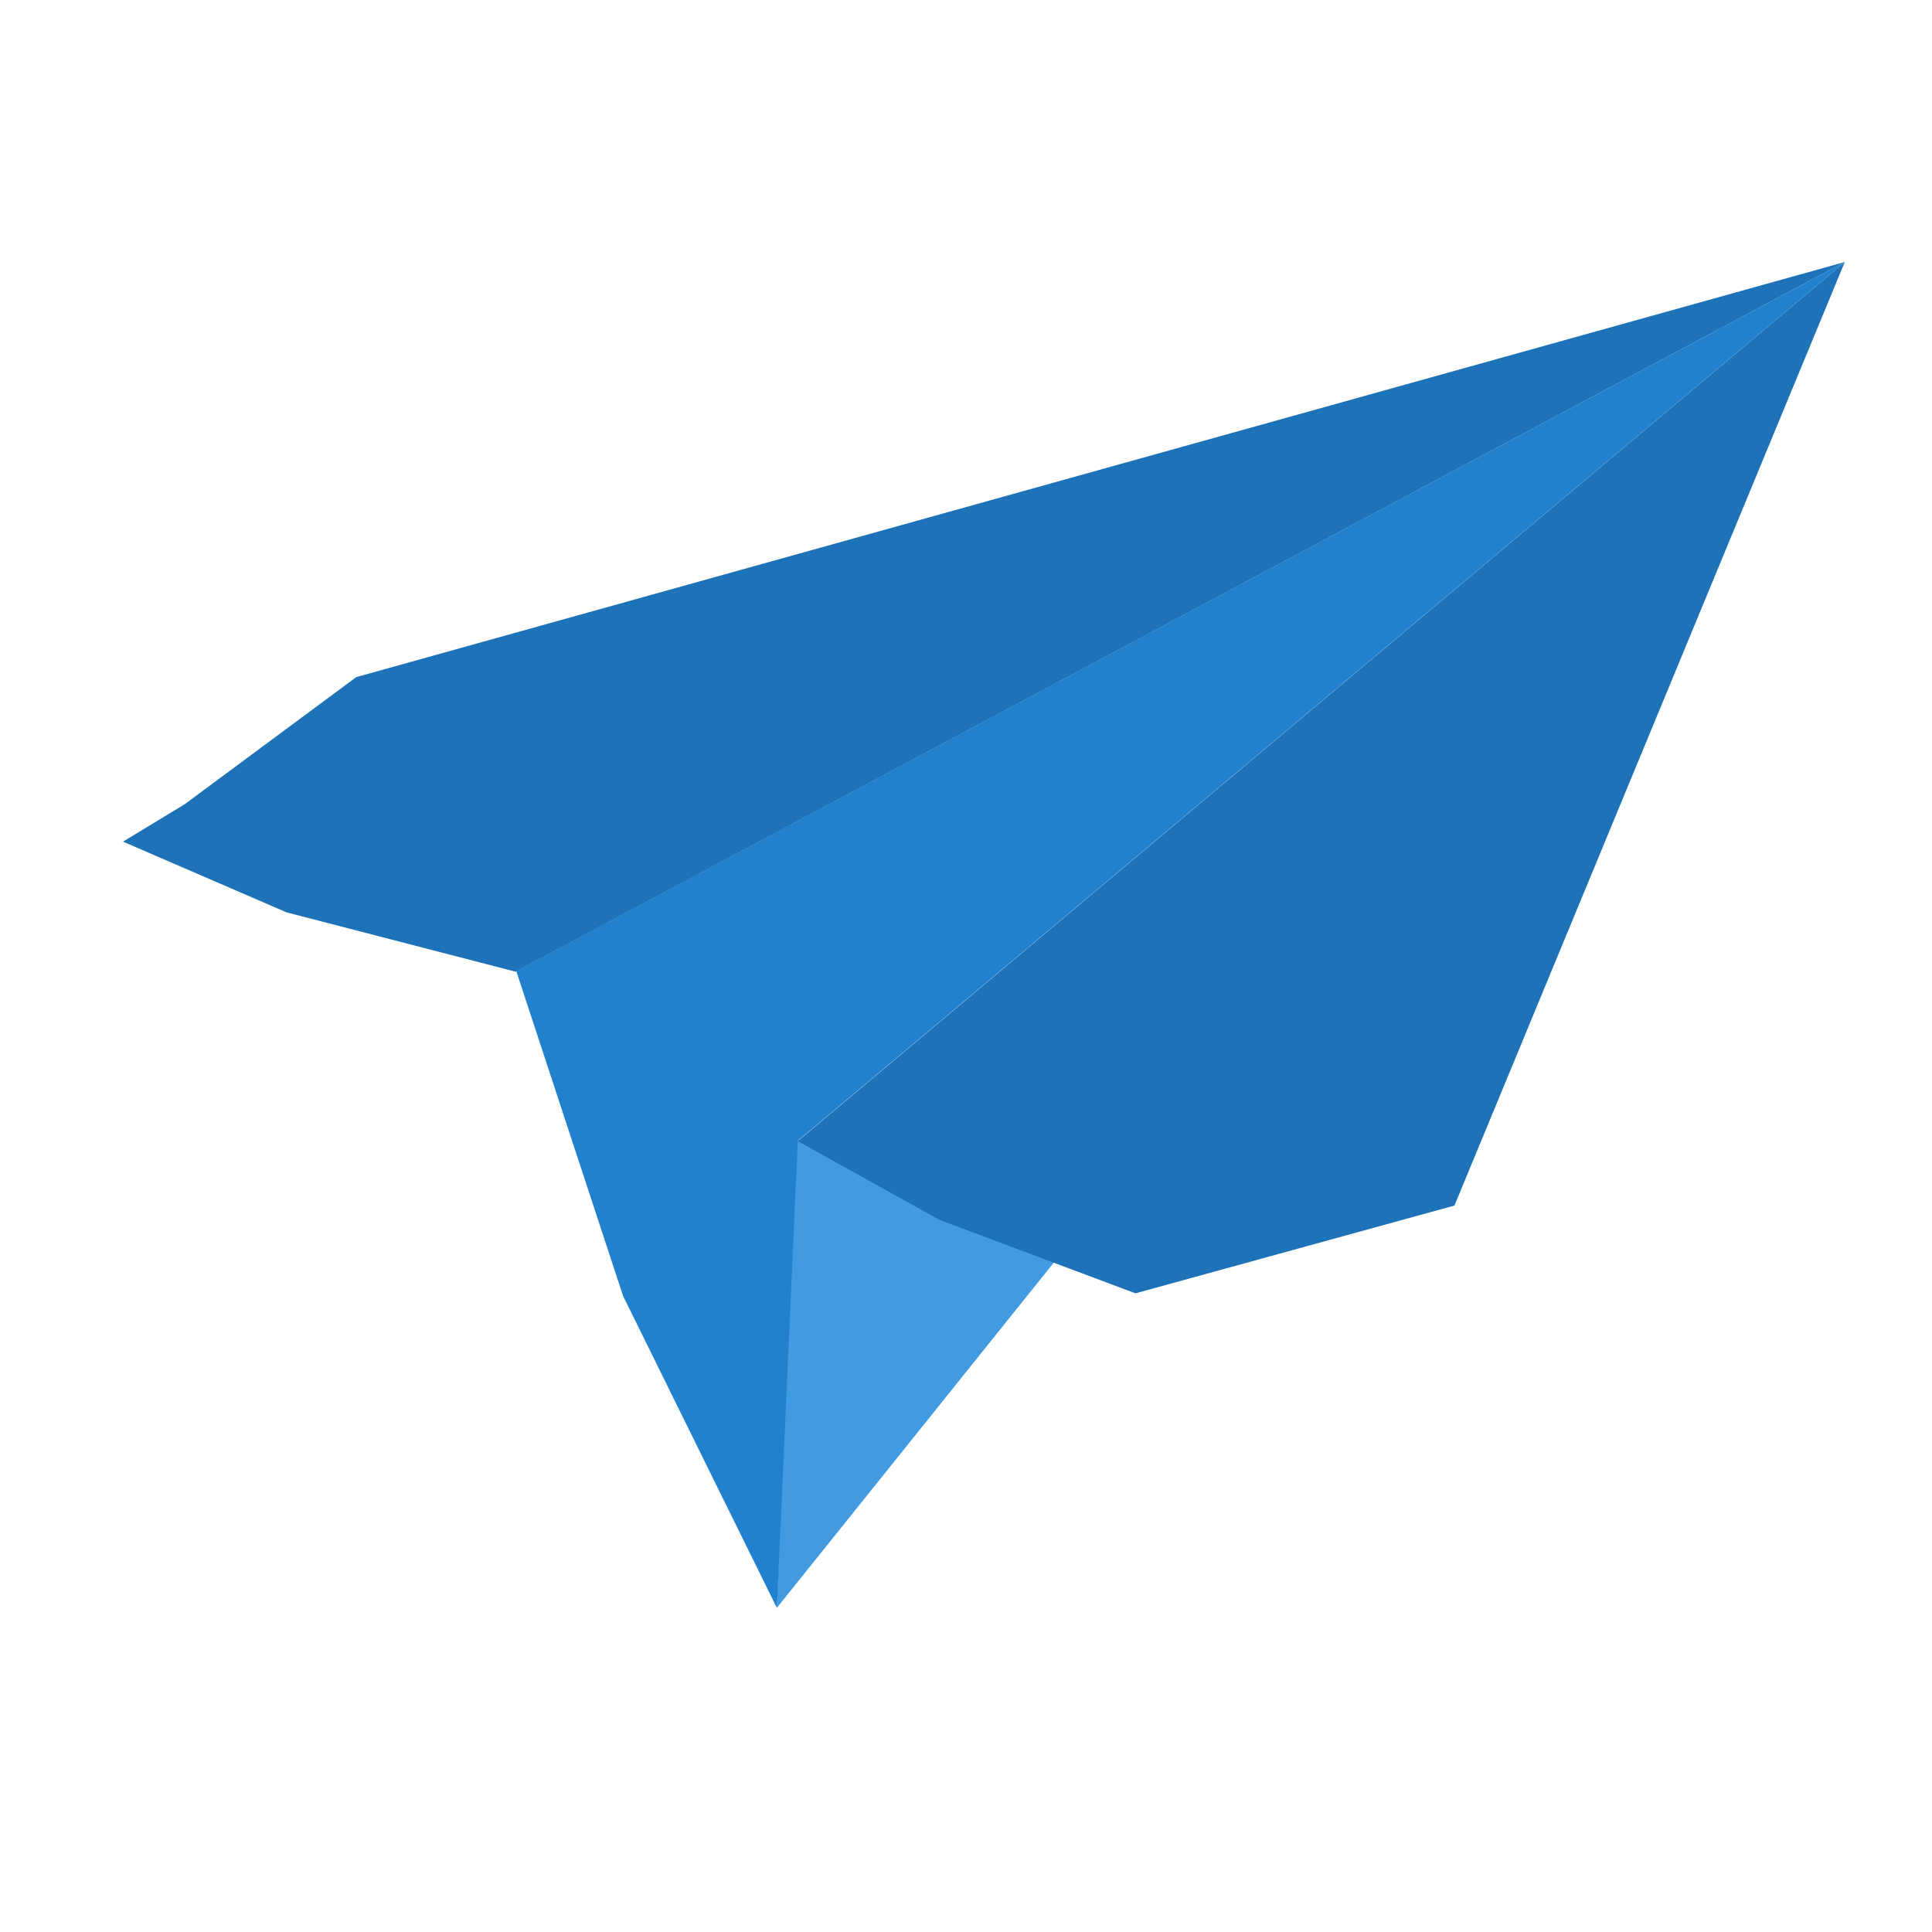
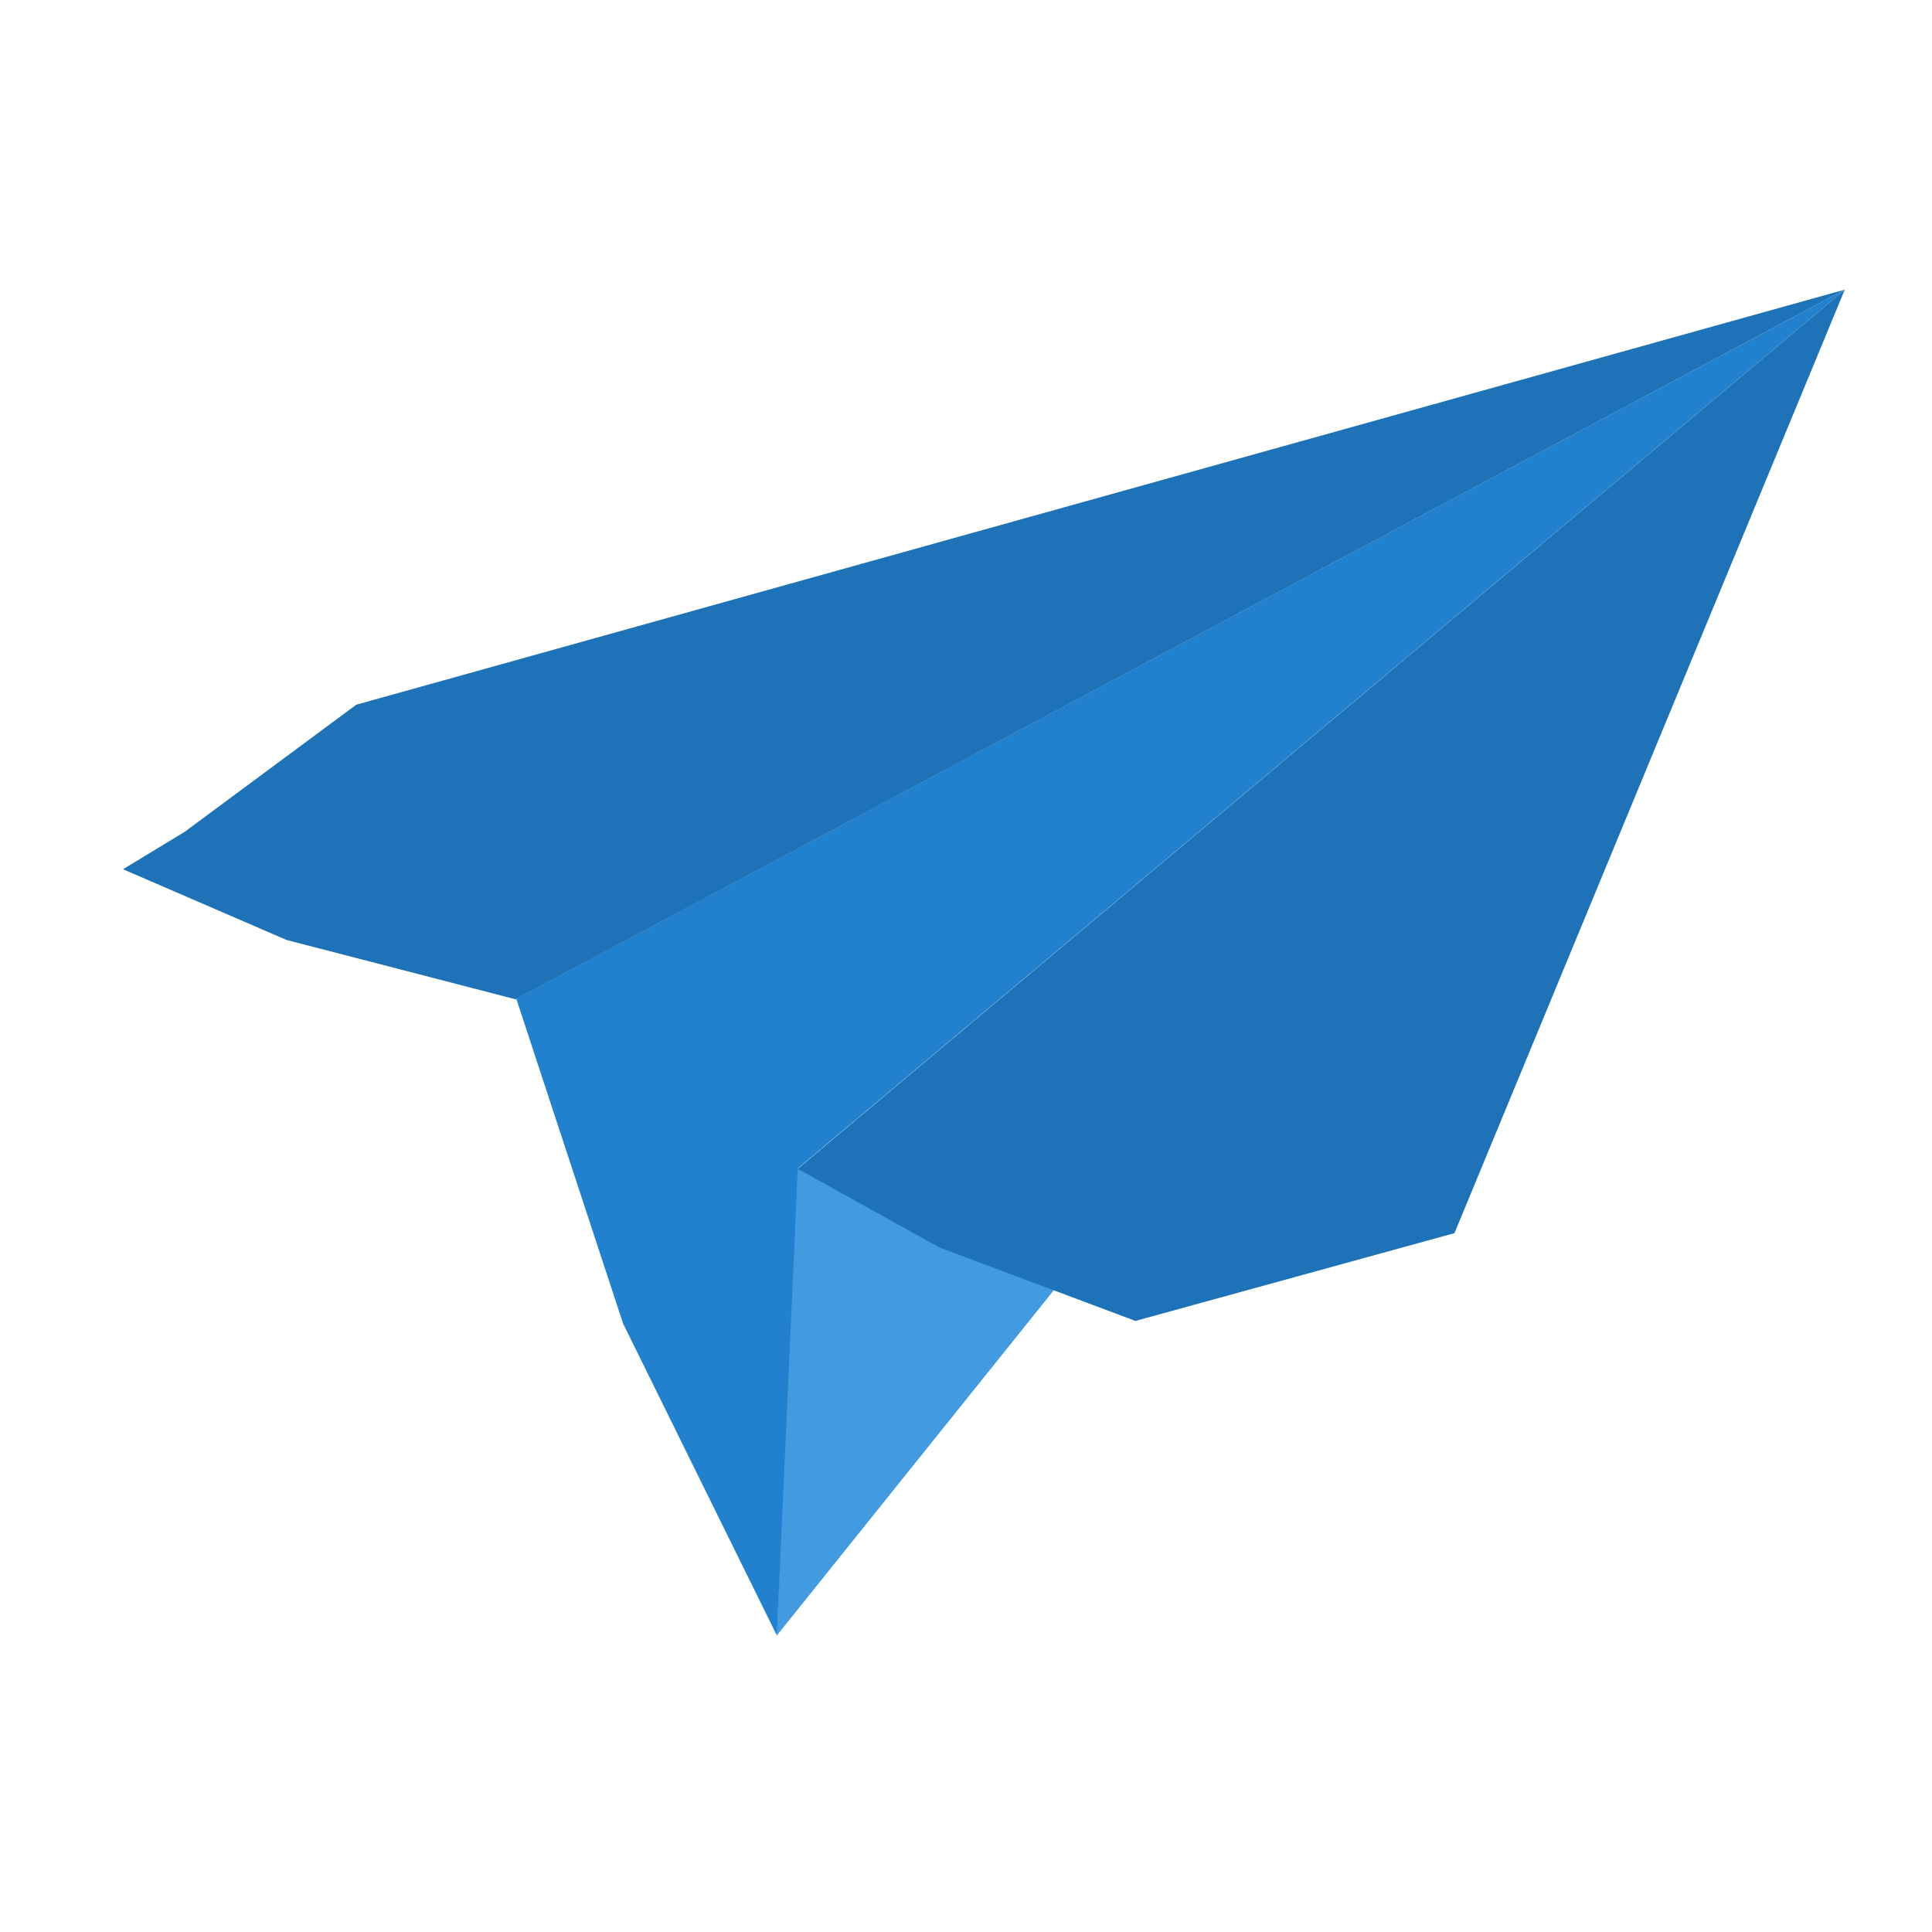
- <svg xmlns="http://www.w3.org/2000/svg" width="300" height="300" viewBox="226 124 140 4">
+ <svg xmlns="http://www.w3.org/2000/svg" width="300" height="300" viewBox="226 122 140 4">
  <g fill="none" fill-rule="evenodd" transform="translate(4,0) scale(0.95)">
    <path fill="#429AE1" d="M294.392 145.867l11.403 5.462 8.872 3.179-21.734 27.092z" />
    <path fill="#2181CE" d="M273.067 133.027L374.4 78.933l-79.864 67.035-1.59 35.632-11.733-23.794z" />
    <path fill="#1E73B8" d="M243.067 123.146l4.708-2.857 13.083-9.693L374.4 78.933l-101.383 54.134-17.475-4.526zM294.533 145.992l10.8 6 14.962 5.608 24.332-6.696 29.773-71.97z" />
  </g>
</svg>
